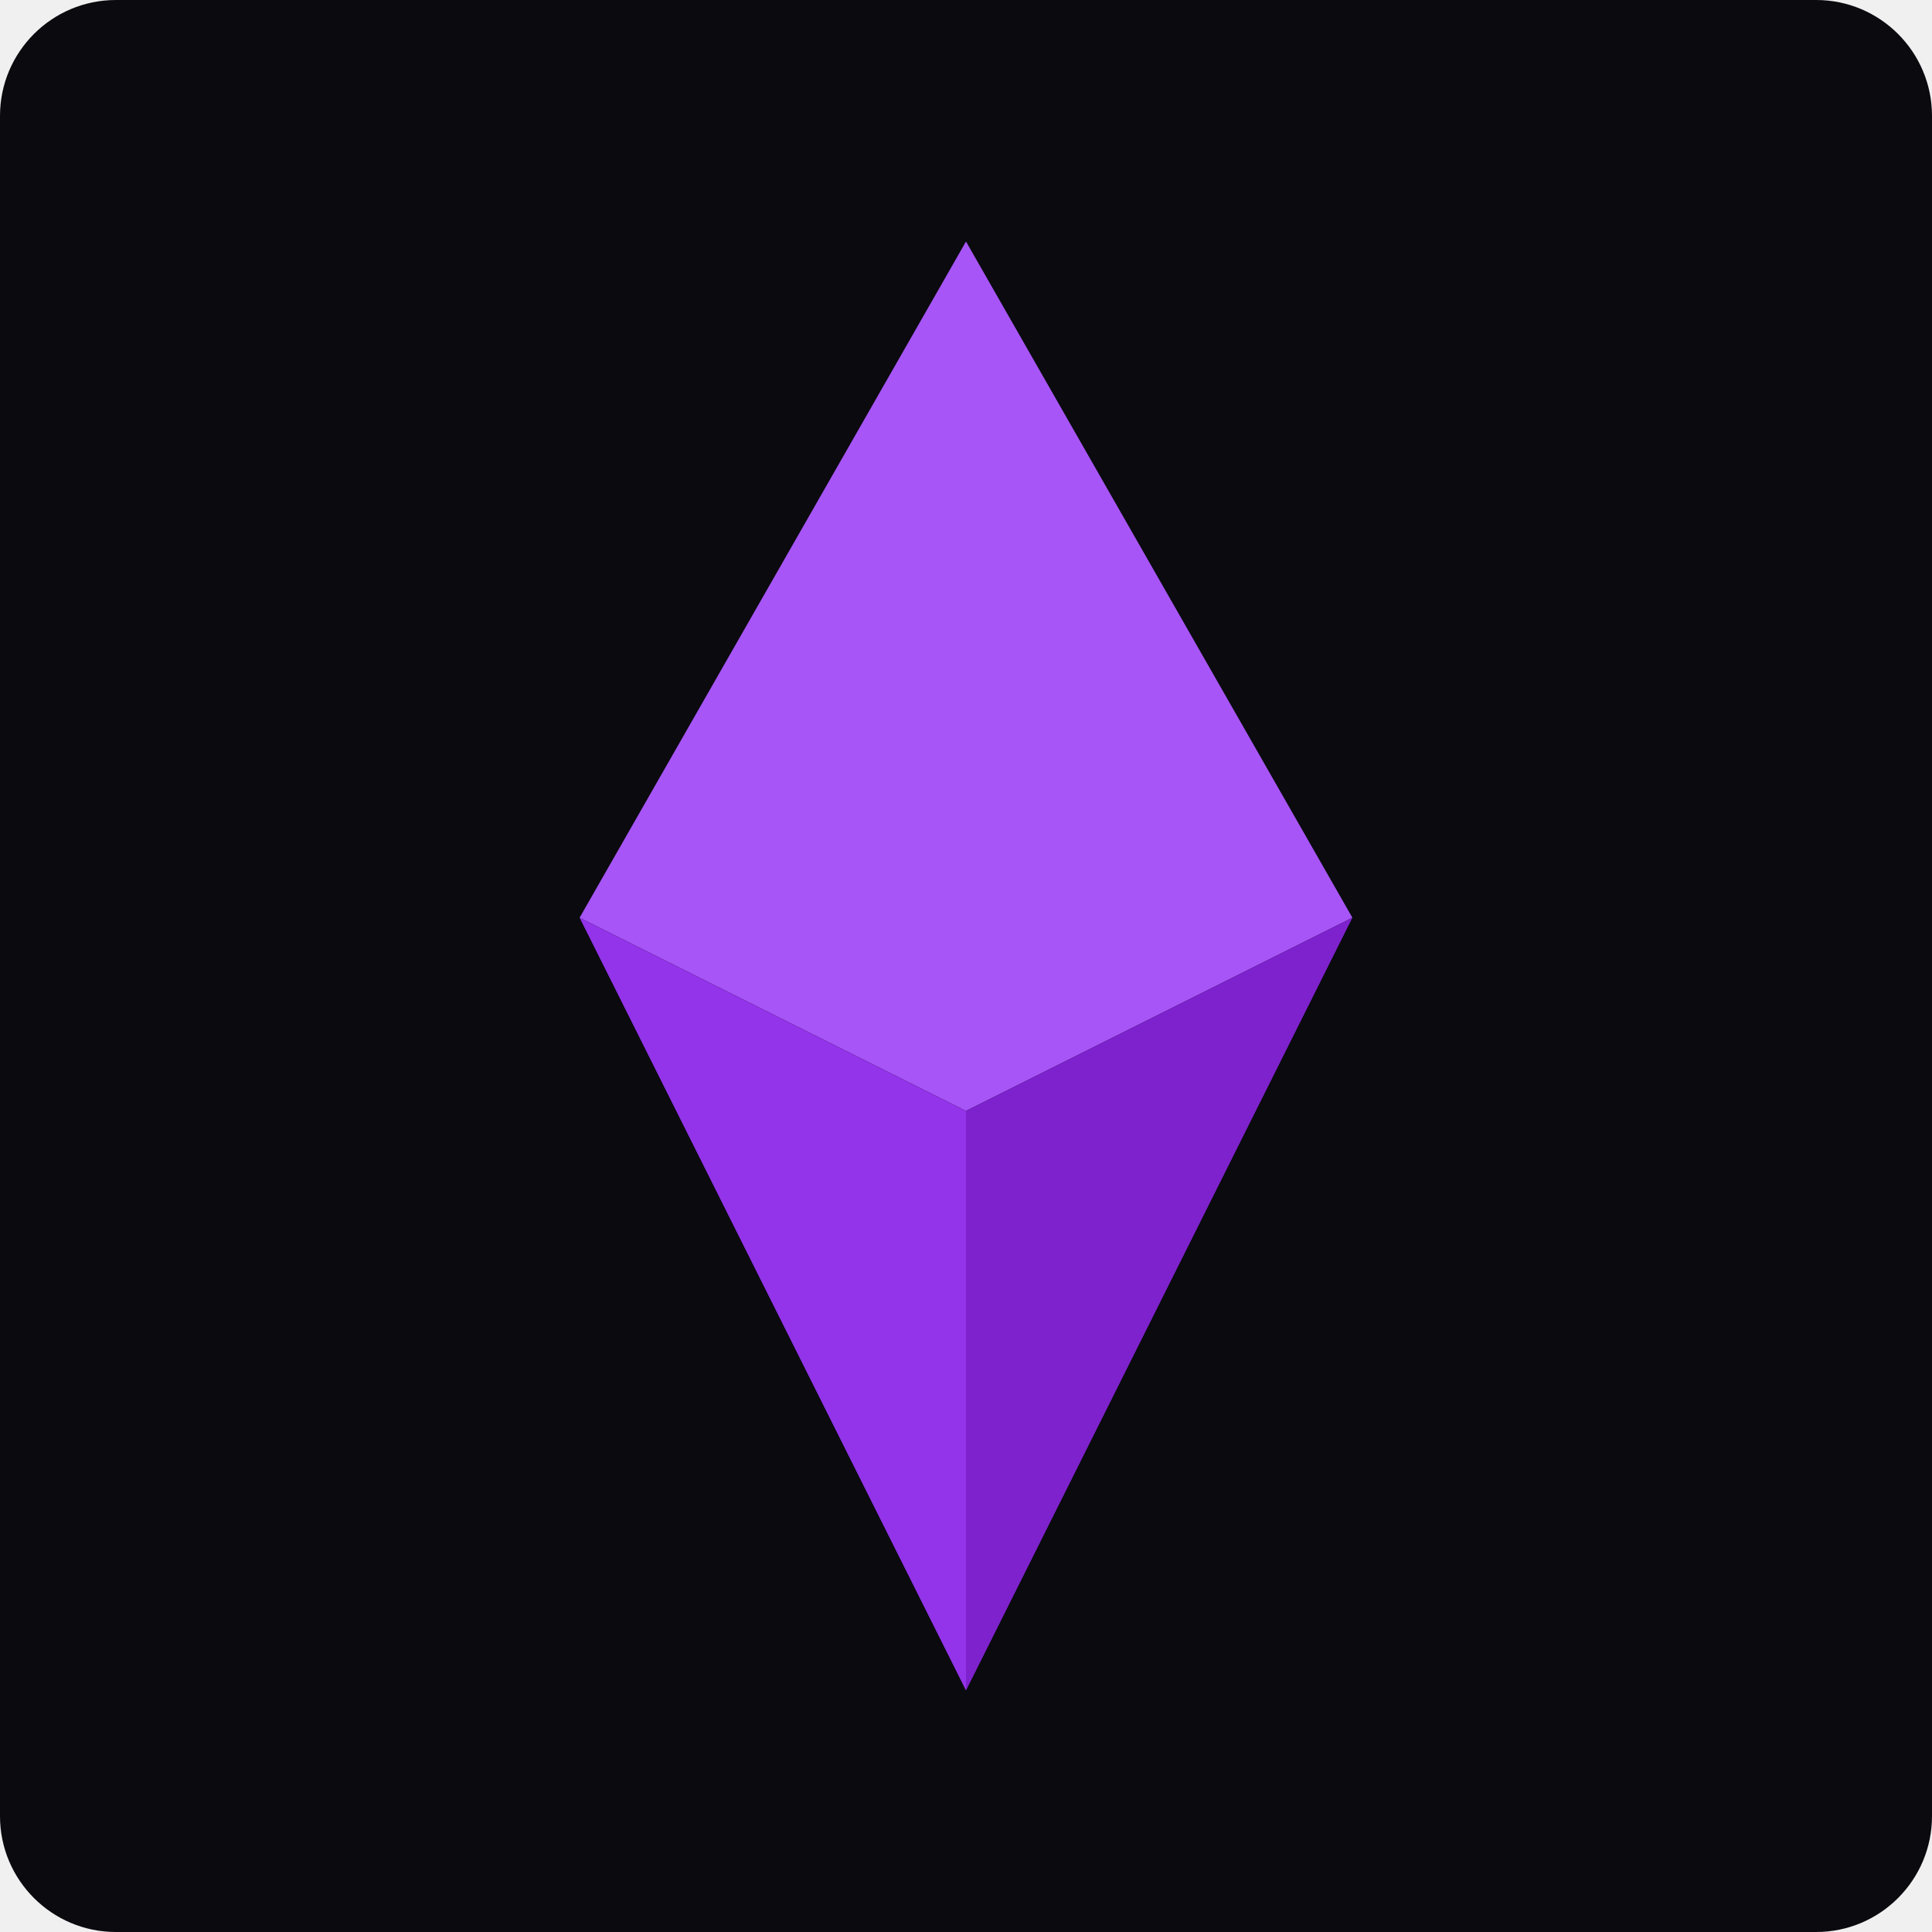
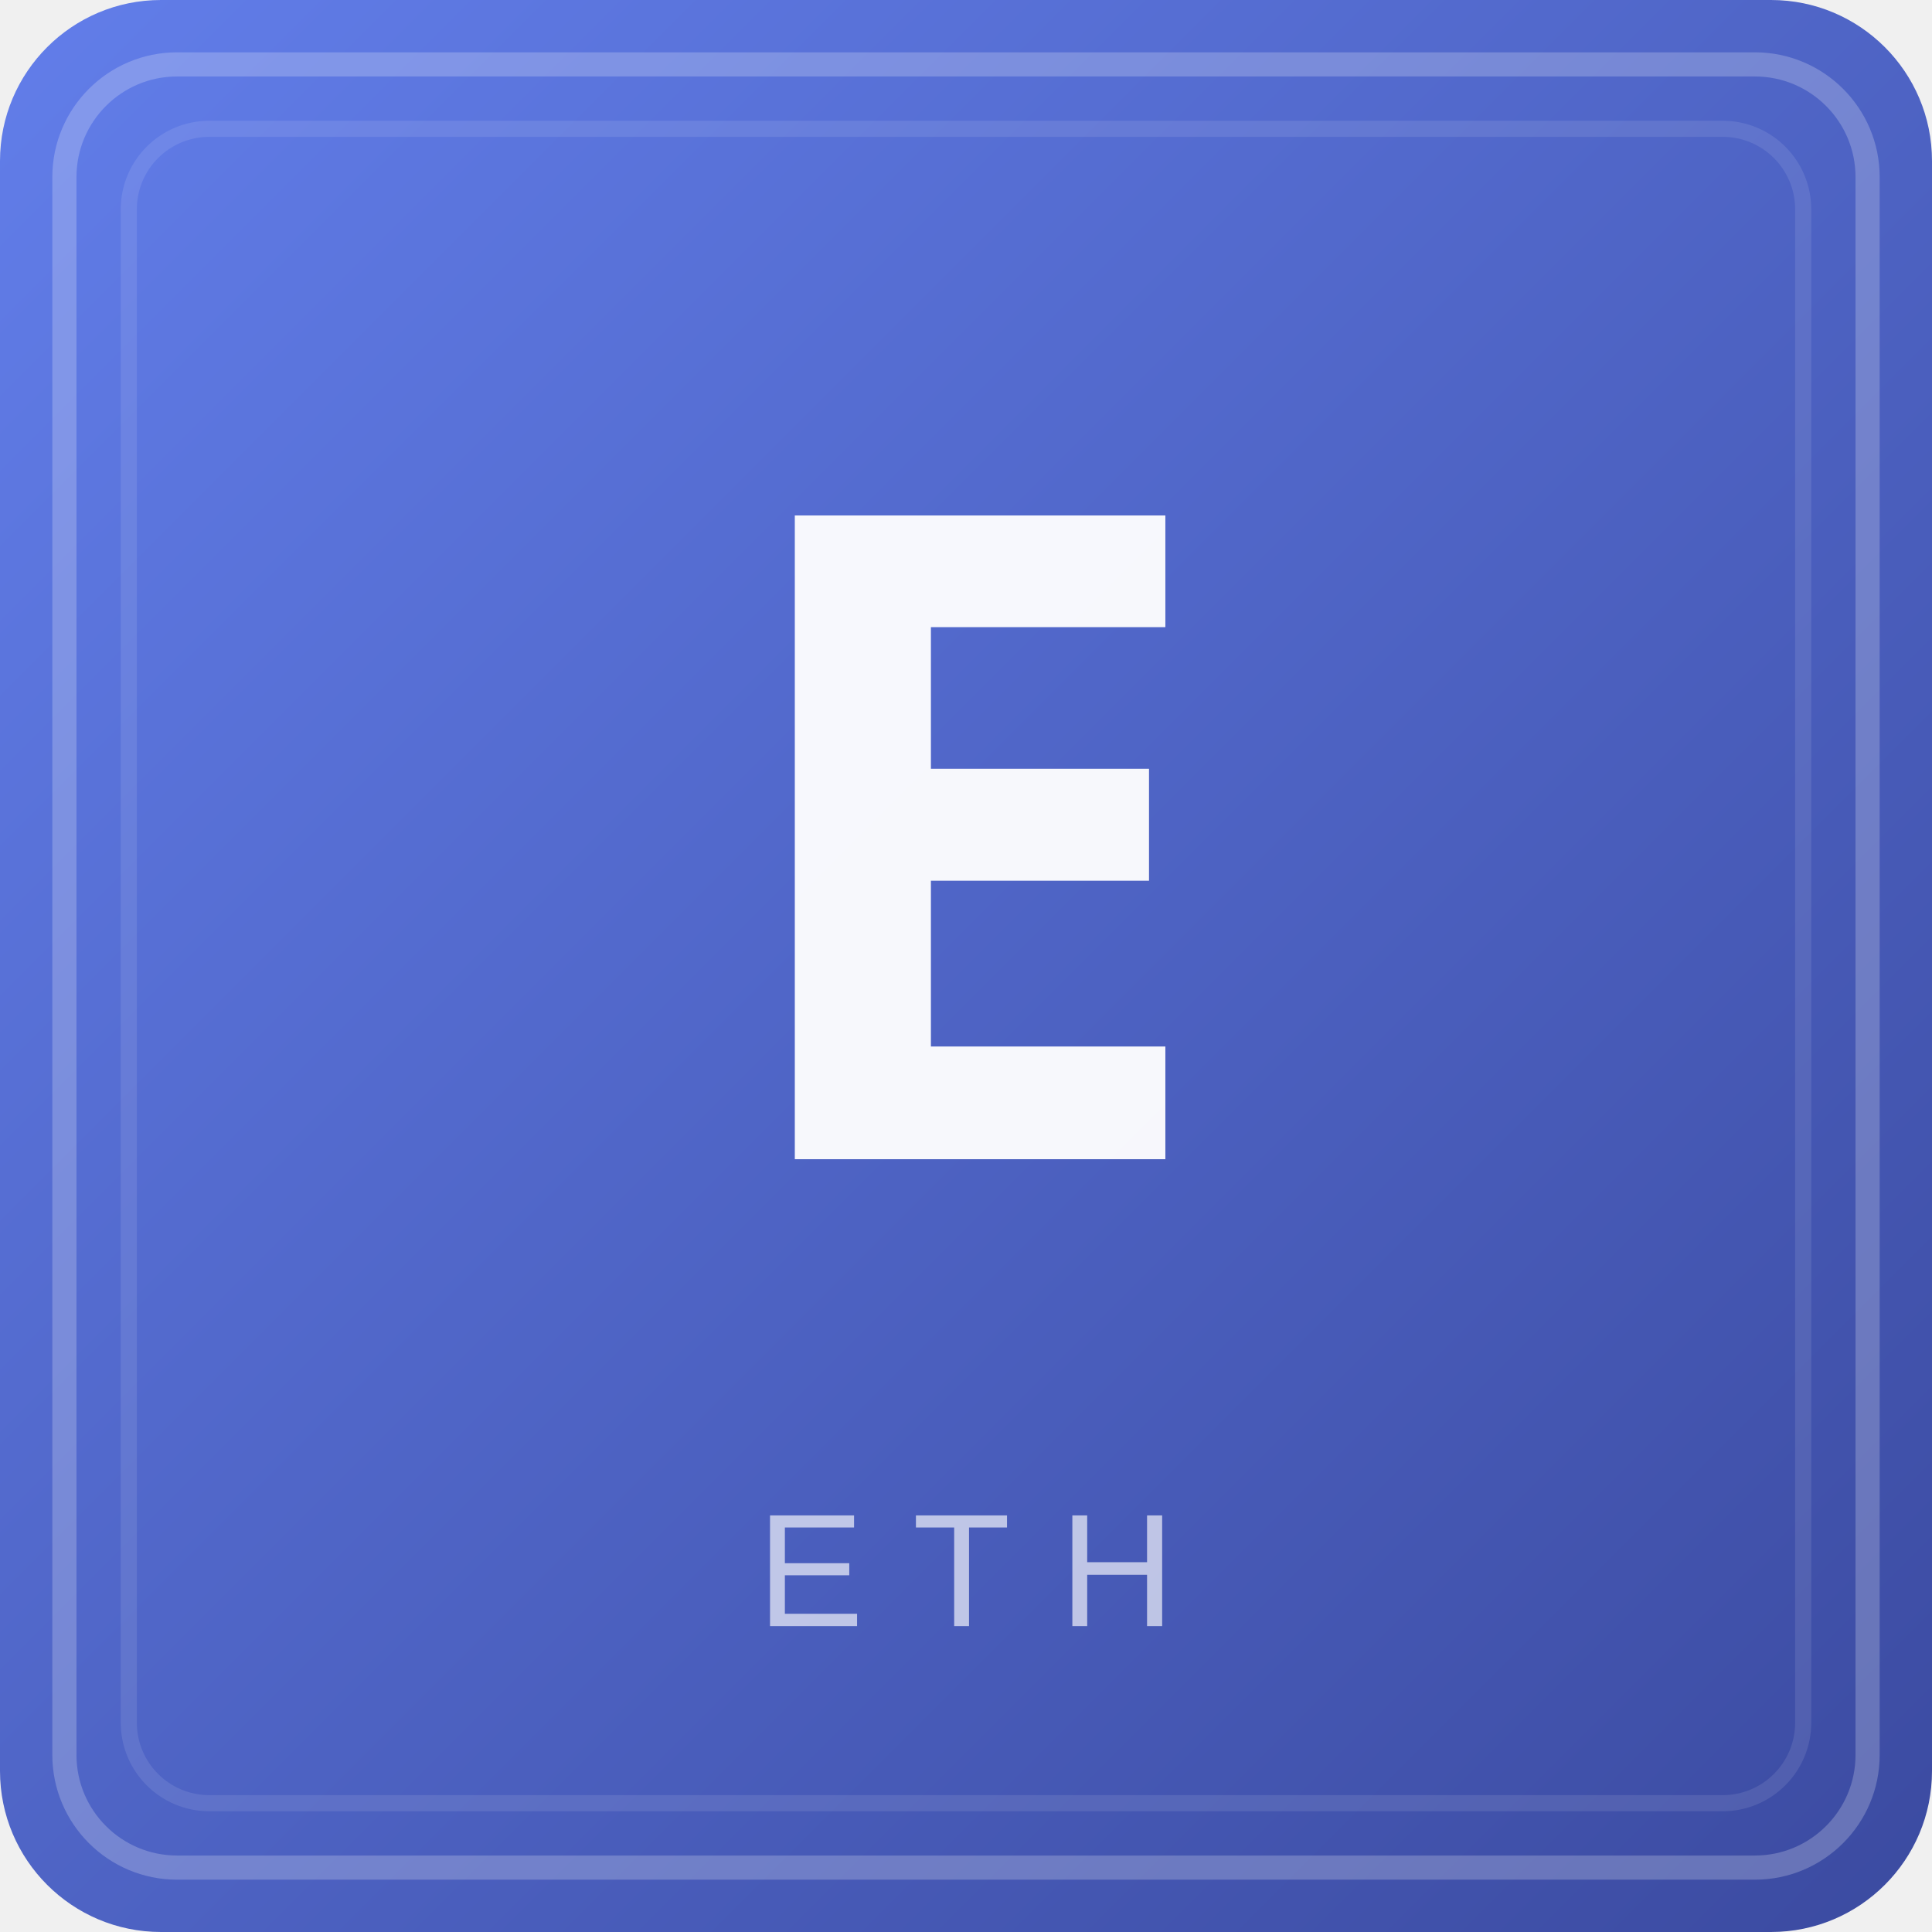
- <svg xmlns="http://www.w3.org/2000/svg" viewBox="0 0 200 200" width="200" height="200">
-   <rect width="200" height="200" fill="#0a0a0f" rx="12" />
-   <polygon points="100,25 140,95 100,115 60,95" fill="#a855f7" />
-   <polygon points="100,175 140,95 100,115" fill="#7e22ce" />
-   <polygon points="100,175 60,95 100,115" fill="#9333ea" />
+ <svg xmlns="http://www.w3.org/2000/svg" viewBox="0 0 120 120" width="120" height="120">
+   <defs>
+     <linearGradient id="g" x1="0" y1="0" x2="1" y2="1">
+       <stop offset="0%" stop-color="#627EEA" />
+       <stop offset="100%" stop-color="#3B4AA0" />
+     </linearGradient>
+   </defs>
+   <rect width="120" height="120" rx="10" fill="url(#g)" />
+   <rect x="4" y="4" width="112" height="112" rx="7" fill="none" stroke="rgba(255,255,255,0.22)" stroke-width="1.5" />
+   <rect x="8" y="8" width="104" height="104" rx="5" fill="none" stroke="rgba(255,255,255,0.10)" stroke-width="1" />
+   <text x="60" y="72" text-anchor="middle" font-family="Arial Black, Impact, sans-serif" font-size="56" font-weight="900" fill="white" opacity="0.95">E</text>
+   <text x="60" y="101" text-anchor="middle" font-family="Arial, Helvetica, sans-serif" font-size="10" fill="rgba(255,255,255,0.65)" letter-spacing="3">ETH</text>
</svg>
